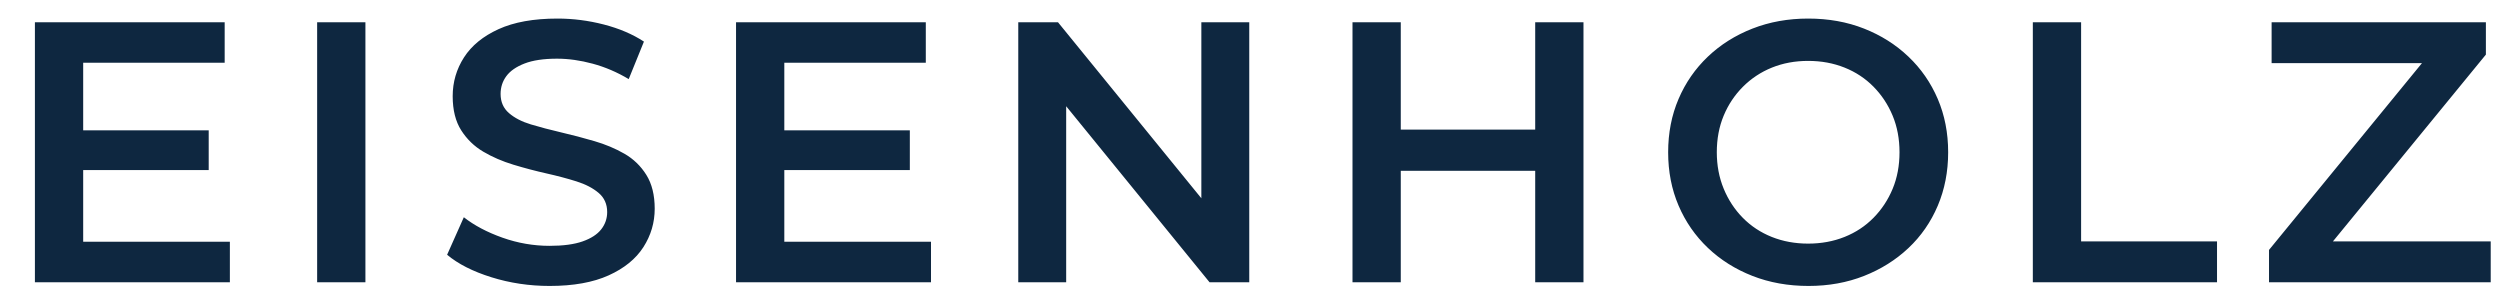
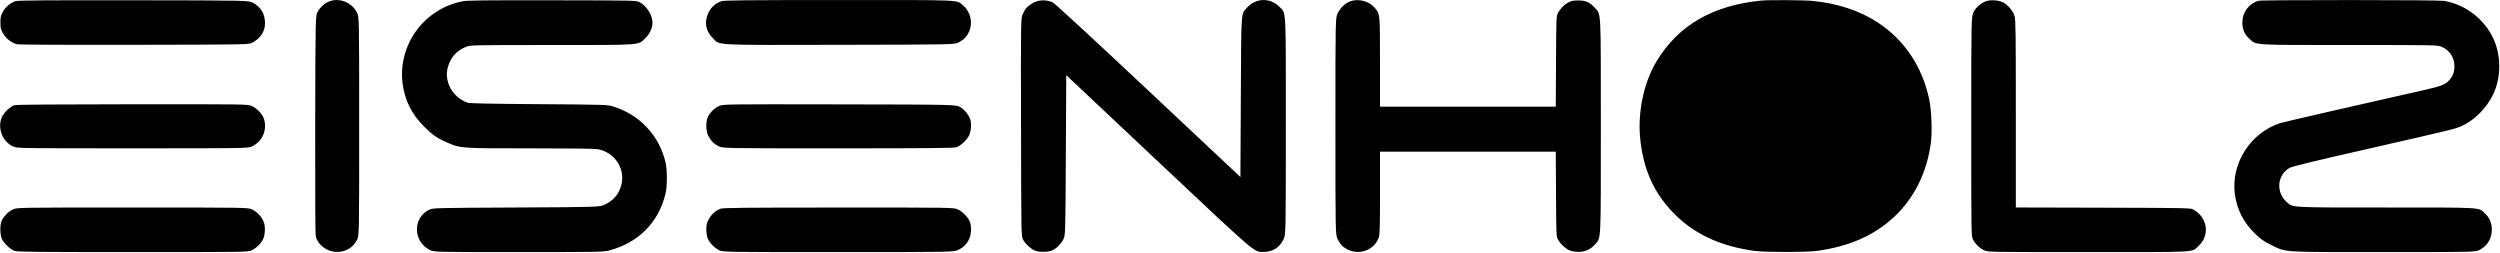
- <svg xmlns="http://www.w3.org/2000/svg" viewBox="0 -76 673.2 82">
-   <path d="M61.9 0L9.4 0L9.4 -70L60.5 -70L60.5 -59.1L22.4 -59.1L22.4 -10.9L61.9 -10.9L61.9 0M56.2 -30.2L21.4 -30.2L21.4 -40.9L56.2 -40.9L56.2 -30.2M98.4 0L85.4 0L85.4 -70L98.4 -70L98.4 0M148 1L148 1Q139.8 1 132.3 -1.35Q124.8 -3.7 120.4 -7.4L120.4 -7.4L124.9 -17.5Q129.1 -14.2 135.3 -12Q141.5 -9.8 148 -9.8L148 -9.8Q153.5 -9.8 156.9 -11Q160.3 -12.2 161.9 -14.25Q163.5 -16.3 163.5 -18.9L163.5 -18.9Q163.5 -22.1 161.2 -24.05Q158.9 -26 155.25 -27.15Q151.6 -28.3 147.15 -29.3Q142.7 -30.3 138.25 -31.65Q133.8 -33 130.15 -35.15Q126.5 -37.3 124.2 -40.9Q121.9 -44.5 121.9 -50.1L121.9 -50.1Q121.9 -55.8 124.95 -60.55Q128 -65.3 134.25 -68.15Q140.5 -71 150.1 -71L150.1 -71Q156.4 -71 162.6 -69.4Q168.8 -67.8 173.4 -64.8L173.4 -64.8L169.3 -54.7Q164.6 -57.5 159.6 -58.85Q154.6 -60.2 150 -60.2L150 -60.2Q144.6 -60.2 141.25 -58.9Q137.9 -57.6 136.35 -55.5Q134.8 -53.4 134.8 -50.7L134.8 -50.7Q134.8 -47.5 137.05 -45.55Q139.3 -43.6 142.95 -42.5Q146.6 -41.4 151.1 -40.35Q155.6 -39.3 160.05 -38Q164.5 -36.7 168.15 -34.6Q171.8 -32.5 174.05 -28.9Q176.3 -25.3 176.3 -19.8L176.3 -19.8Q176.3 -14.2 173.25 -9.45Q170.2 -4.7 163.9 -1.85Q157.6 1 148 1M250.7 0L198.2 0L198.2 -70L249.3 -70L249.3 -59.1L211.2 -59.1L211.2 -10.9L250.7 -10.9L250.7 0M245 -30.2L210.2 -30.2L210.2 -40.9L245 -40.9L245 -30.2M287.1 0L274.2 0L274.2 -70L284.9 -70L328.8 -16.1L323.5 -16.1L323.5 -70L336.4 -70L336.4 0L325.7 0L281.8 -53.9L287.1 -53.9L287.1 0M426.4 0L413.4 0L413.4 -70L426.4 -70L426.4 0M377.2 0L364.2 0L364.2 -70L377.2 -70L377.2 0M414.4 -30L376.1 -30L376.1 -41.1L414.4 -41.1L414.4 -30M487 1L487 1Q478.8 1 471.9 -1.7Q465 -4.4 459.9 -9.25Q454.8 -14.1 452 -20.65Q449.2 -27.2 449.2 -35L449.2 -35Q449.2 -42.8 452 -49.35Q454.8 -55.9 459.9 -60.75Q465 -65.6 471.9 -68.3Q478.8 -71 486.9 -71L486.9 -71Q495.1 -71 501.95 -68.3Q508.8 -65.6 513.9 -60.75Q519 -55.9 521.8 -49.35Q524.6 -42.8 524.6 -35L524.6 -35Q524.6 -27.2 521.8 -20.6Q519 -14 513.9 -9.2Q508.8 -4.4 501.95 -1.7Q495.1 1 487 1M486.9 -10.4L486.9 -10.4Q492.2 -10.4 496.7 -12.2Q501.2 -14 504.5 -17.35Q507.8 -20.7 509.65 -25.15Q511.5 -29.6 511.5 -35L511.5 -35Q511.5 -40.4 509.65 -44.85Q507.8 -49.3 504.5 -52.65Q501.2 -56 496.7 -57.8Q492.2 -59.6 486.9 -59.6L486.9 -59.6Q481.6 -59.6 477.15 -57.8Q472.7 -56 469.35 -52.65Q466 -49.3 464.15 -44.85Q462.3 -40.4 462.3 -35L462.3 -35Q462.3 -29.7 464.15 -25.2Q466 -20.7 469.3 -17.35Q472.6 -14 477.1 -12.2Q481.6 -10.4 486.9 -10.4M597 0L547.4 0L547.4 -70L560.4 -70L560.4 -11L597 -11L597 0M670.7 0L611 0L611 -8.7L656.2 -63.9L657.7 -59L611.7 -59L611.7 -70L669.4 -70L669.4 -61.3L624.2 -6.1L622.6 -11L670.7 -11L670.7 0" fill="#0E2740" />
+ <svg xmlns="http://www.w3.org/2000/svg" viewBox="0 0 3000 303">
+   <path d="M 18.792 1.320 C 12.641 3.278, 6.732 8.201, 3.500 14.061 C 0.917 18.744, 0.500 20.542, 0.500 27 C 0.500 33.523, 0.902 35.216, 3.584 40 C 6.976 46.048, 13.572 51.269, 20.014 53.004 C 22.578 53.694, 69.184 53.946, 161.171 53.767 C 298.500 53.500, 298.500 53.500, 302.616 51.298 C 312.676 45.916, 318 37.847, 318 27.982 C 318 16.832, 313.310 8.703, 303.856 3.466 C 298.500 0.500, 298.500 0.500, 160.500 0.320 C 56.777 0.184, 21.579 0.433, 18.792 1.320 M 395.627 1.468 C 390.247 3.386, 385.039 7.829, 381.500 13.519 C 378.500 18.343, 378.500 18.343, 378.239 149.274 C 378.063 237.440, 378.317 281.464, 379.016 284.060 C 381.786 294.346, 393.002 302.420, 404.373 302.313 C 415.190 302.211, 423.834 296.988, 428.422 287.780 C 431 282.607, 431 282.607, 431 151.500 C 431 20.393, 431 20.393, 428.412 15.199 C 422.401 3.136, 407.940 -2.921, 395.627 1.468 M 555.500 1.474 C 541.506 4.098, 528.944 9.751, 517.225 18.697 C 492.701 37.417, 479.286 68.877, 482.954 99.064 C 485.504 120.049, 493.695 136.696, 509.002 152 C 519.037 162.033, 524.942 166.051, 537.681 171.513 C 552.816 178.002, 552.784 178, 636.274 178 C 686.432 178, 713.606 178.365, 717.535 179.091 C 737.675 182.814, 750.593 202.428, 745.639 221.765 C 742.812 232.797, 736.576 240.296, 726 245.377 C 719.500 248.500, 719.500 248.500, 619.500 249 C 519.500 249.500, 519.500 249.500, 514.749 251.840 C 495.239 261.448, 495.596 289.364, 515.362 299.790 C 520.500 302.500, 520.500 302.500, 622 302.500 C 715.021 302.500, 724.063 302.355, 730.237 300.767 C 765.864 291.605, 790.295 267.131, 798.647 232.237 C 800.780 223.327, 800.771 203.805, 798.630 194.763 C 790.994 162.515, 767.506 137.478, 735.821 127.813 C 728.574 125.602, 727.674 125.574, 646.500 124.999 C 588.113 124.585, 563.540 124.083, 561.166 123.254 C 543.107 116.955, 532.478 97.755, 537.458 80.431 C 540.808 68.775, 547.784 60.923, 558.822 56.383 C 564.500 54.047, 564.500 54.047, 661.568 54.024 C 772.444 53.997, 765.440 54.514, 774.494 45.685 C 779.884 40.429, 783 33.585, 783 27 C 783 18.245, 776.003 7.188, 767.628 2.708 C 763.500 0.500, 763.500 0.500, 663 0.331 C 583.690 0.197, 561.024 0.438, 555.500 1.474 M 865.718 1.437 C 857.434 4.392, 851.668 10.186, 848.825 18.409 C 845.294 28.624, 847.487 37.767, 855.358 45.650 C 864.394 54.700, 852.399 54.065, 1008.554 53.764 C 1145.500 53.500, 1145.500 53.500, 1150.500 50.843 C 1156.819 47.485, 1160.317 43.802, 1163.046 37.630 C 1167.660 27.197, 1164.614 14.105, 1155.822 6.580 C 1147.627 -0.435, 1157.479 -0.005, 1006.072 0.044 C 894.069 0.080, 868.820 0.331, 865.718 1.437 M 1244.821 1.339 C 1240.384 2.587, 1234.054 6.590, 1231.191 9.959 C 1230.470 10.807, 1228.776 13.805, 1227.426 16.622 C 1224.971 21.744, 1224.971 21.744, 1225.235 152.622 C 1225.500 283.500, 1225.500 283.500, 1227.678 287.568 C 1230.328 292.520, 1236.935 298.651, 1241.860 300.731 C 1246.604 302.733, 1257.436 302.667, 1262.213 300.606 C 1267.657 298.257, 1272.765 293.369, 1275.814 287.590 C 1278.500 282.500, 1278.500 282.500, 1279 186.338 L 1279.500 90.176 1389.500 193.686 C 1509.664 306.761, 1504.599 302.428, 1516.492 302.307 C 1527.259 302.198, 1535.213 297.264, 1539.970 287.745 C 1543 281.681, 1543 281.681, 1543 152.018 C 1543 5.424, 1543.614 16.519, 1535.024 7.929 C 1524.087 -3.008, 1507.023 -2.516, 1496.585 9.038 C 1489.001 17.432, 1489.557 9.560, 1489 116.457 L 1488.500 212.415 1378 108.701 C 1309.927 44.809, 1265.912 4.209, 1263.365 2.960 C 1257.997 0.328, 1250.688 -0.310, 1244.821 1.339 M 1620.385 1.556 C 1614.321 3.797, 1608.494 9.293, 1605.311 15.776 C 1602.500 21.500, 1602.500 21.500, 1602.500 151.500 C 1602.500 281.500, 1602.500 281.500, 1605.301 287.204 C 1606.842 290.341, 1609.542 294.125, 1611.301 295.612 C 1626.014 308.049, 1648.306 302.556, 1654.512 284.965 C 1655.752 281.451, 1656 272.522, 1656 231.374 L 1656 182 1761.465 182 L 1866.930 182 1867.215 232.750 C 1867.495 282.694, 1867.535 283.565, 1869.678 287.568 C 1872.341 292.543, 1878.659 298.396, 1883.728 300.581 C 1885.887 301.512, 1890.279 302.222, 1894 302.240 C 1902.251 302.281, 1908.559 299.444, 1914.025 293.234 C 1921.417 284.836, 1921 293.310, 1921 151.500 C 1921 8.815, 1921.455 17.703, 1913.728 9.321 C 1907.495 2.558, 1902.971 0.546, 1894 0.546 C 1888.211 0.546, 1885.557 1.046, 1882.366 2.735 C 1877.118 5.512, 1872.535 10.087, 1869.711 15.366 C 1867.518 19.466, 1867.498 19.951, 1867.217 73.750 L 1866.934 128 1761.467 128 L 1656 128 1655.978 74.250 C 1655.954 14.975, 1656.160 17.062, 1649.549 9.230 C 1642.891 1.342, 1630.085 -2.027, 1620.385 1.556 M 2114 0.656 C 2055.133 6.301, 2013.467 30.553, 1987.429 74.326 C 1972.857 98.824, 1965.389 133.368, 1968.037 164.034 C 1971.256 201.316, 1983.894 230.429, 2007.467 254.863 C 2032.347 280.652, 2064.060 295.539, 2106 301.118 C 2118.645 302.800, 2167.439 302.792, 2180 301.106 C 2218.882 295.888, 2249.219 282.523, 2273.228 260.036 C 2297.047 237.726, 2312.433 206.586, 2317.060 171.324 C 2318.822 157.891, 2317.819 132.162, 2315.020 119.030 C 2306.693 79.962, 2285.300 47.969, 2253.574 27.137 C 2231.711 12.782, 2204.783 3.894, 2174.500 1.039 C 2164.537 0.099, 2122.571 -0.166, 2114 0.656 M 2383.792 1.267 C 2377.568 3.337, 2371.712 8.236, 2368.500 14.061 C 2365.500 19.500, 2365.500 19.500, 2365.500 151.500 C 2365.500 283.500, 2365.500 283.500, 2367.670 287.553 C 2370.604 293.035, 2375.573 297.814, 2381 300.376 C 2385.500 302.500, 2385.500 302.500, 2506 302.500 C 2640.568 302.500, 2629.444 303.103, 2638.046 295.347 C 2652.320 282.479, 2649.219 260.823, 2631.737 251.269 C 2628.709 249.614, 2621.751 249.483, 2523.750 249.232 L 2419 248.964 2419 136.664 C 2419 39.907, 2418.793 23.666, 2417.505 19.328 C 2415.705 13.266, 2409.403 5.756, 2403.658 2.825 C 2398.717 0.305, 2388.981 -0.459, 2383.792 1.267 M 2709.994 0.934 C 2698.482 4.436, 2690.824 14.832, 2690.824 26.956 C 2690.824 35.421, 2693.560 41.562, 2699.766 47.025 C 2708.086 54.349, 2702.068 53.999, 2819.932 54.010 C 2925.500 54.020, 2925.500 54.020, 2930.507 56.351 C 2939.838 60.696, 2945.311 69.255, 2945.311 79.500 C 2945.311 86.432, 2943.552 91.163, 2939.081 96.255 C 2934.395 101.592, 2929.624 103.412, 2907 108.491 C 2836.594 124.298, 2740.737 146.321, 2736.500 147.664 C 2700.678 159.016, 2676.929 196.130, 2681.847 233.070 C 2684.349 251.862, 2692.736 267.900, 2707.154 281.463 C 2713.577 287.505, 2717.374 290.106, 2725.383 293.951 C 2744.356 303.058, 2735.530 302.500, 2860.500 302.500 C 2970.500 302.500, 2970.500 302.500, 2975.620 299.799 C 2985.021 294.839, 2990.248 286.091, 2990.187 275.418 C 2990.141 267.556, 2987.609 261.559, 2982.061 256.175 C 2974.239 248.584, 2981.114 249, 2863.503 249 C 2746.298 249, 2751.673 249.306, 2743.783 242.194 C 2730.894 230.574, 2732.654 210.146, 2747.284 201.574 C 2750.489 199.696, 2774.156 193.946, 2846 177.590 C 2940.429 156.092, 2946.042 154.730, 2953.449 151.519 C 2968.941 144.802, 2984.225 129.429, 2992.064 112.678 C 3001.493 92.526, 3001.453 66.389, 2991.963 46.107 C 2980.964 22.602, 2957.989 5.126, 2932.690 1.020 C 2925.397 -0.164, 2713.871 -0.245, 2709.994 0.934 M 2110.500 55.128 C 2064.967 60.816, 2032.897 87.523, 2023.771 127.351 C 2021.300 138.135, 2020.821 161.696, 2022.873 171.500 C 2032.364 216.851, 2064.852 243.128, 2117.556 248.083 C 2133.845 249.615, 2168.083 248.757, 2181 246.493 C 2212.955 240.894, 2237.583 225.280, 2251.899 201.546 C 2256.062 194.644, 2261.521 178.935, 2263.035 169.500 C 2264.606 159.710, 2264.394 139.953, 2262.621 130.837 C 2254.520 89.206, 2224.149 62.598, 2176.683 55.550 C 2165.112 53.832, 2123.021 53.563, 2110.500 55.128 M 17.215 126.257 C 12.740 127.691, 5.358 134.378, 2.873 139.249 C -3.739 152.209, 2.227 169.472, 15.444 175.626 C 20.500 177.980, 20.500 177.980, 159 177.980 C 297.500 177.980, 297.500 177.980, 302.500 175.613 C 314.889 169.746, 320.823 156.155, 316.824 142.807 C 315.189 137.349, 308.537 130.159, 302.538 127.366 C 297.500 125.020, 297.500 125.020, 159 125.112 C 65.048 125.174, 19.443 125.543, 17.215 126.257 M 862.493 127.344 C 856.970 129.924, 851.586 135.426, 849.201 140.927 C 846.837 146.379, 847.126 157.549, 849.763 162.616 C 853.093 169.018, 856.597 172.621, 862.220 175.422 C 867.393 178, 867.393 178, 1005.330 178 C 1109.001 178, 1144.254 177.705, 1147.236 176.811 C 1152.557 175.217, 1160.255 168.116, 1163.009 162.261 C 1165.516 156.929, 1166.005 147.593, 1164.044 142.500 C 1161.945 137.052, 1157.842 132.107, 1152.658 128.781 C 1147.546 125.500, 1147.546 125.500, 1007.523 125.252 C 867.500 125.005, 867.500 125.005, 862.493 127.344 M 15.493 251.351 C 10.320 253.760, 5.336 258.631, 2.283 264.263 C -0.374 269.164, -0.150 282.212, 2.683 287.545 C 5.501 292.851, 12.674 299.384, 17.584 301.118 C 20.844 302.269, 44.611 302.500, 159.500 302.500 C 297.500 302.500, 297.500 302.500, 302 300.386 C 307.356 297.869, 313.190 292.202, 315.628 287.150 C 318.227 281.764, 318.628 271.932, 316.478 266.303 C 314.112 260.108, 308.579 254.190, 302.500 251.353 C 297.500 249.020, 297.500 249.020, 159 249.020 C 20.500 249.020, 20.500 249.020, 15.493 251.351 M 864.627 250.468 C 858.858 252.525, 853.860 256.998, 850.539 263.078 C 848.038 267.657, 847.583 269.588, 847.614 275.500 C 847.636 279.589, 848.307 284.013, 849.229 286.140 C 851.517 291.420, 857.354 297.457, 862.779 300.154 C 867.500 302.500, 867.500 302.500, 1006 302.500 C 1144.500 302.500, 1144.500 302.500, 1150.204 299.699 C 1156.592 296.562, 1160.373 292.623, 1163.283 286.073 C 1165.680 280.679, 1165.888 271.038, 1163.719 265.860 C 1161.438 260.415, 1155.132 253.981, 1149.500 251.353 C 1144.500 249.020, 1144.500 249.020, 1006.500 249.054 C 891.750 249.082, 867.848 249.320, 864.627 250.468" fill="#000000" />
</svg>
